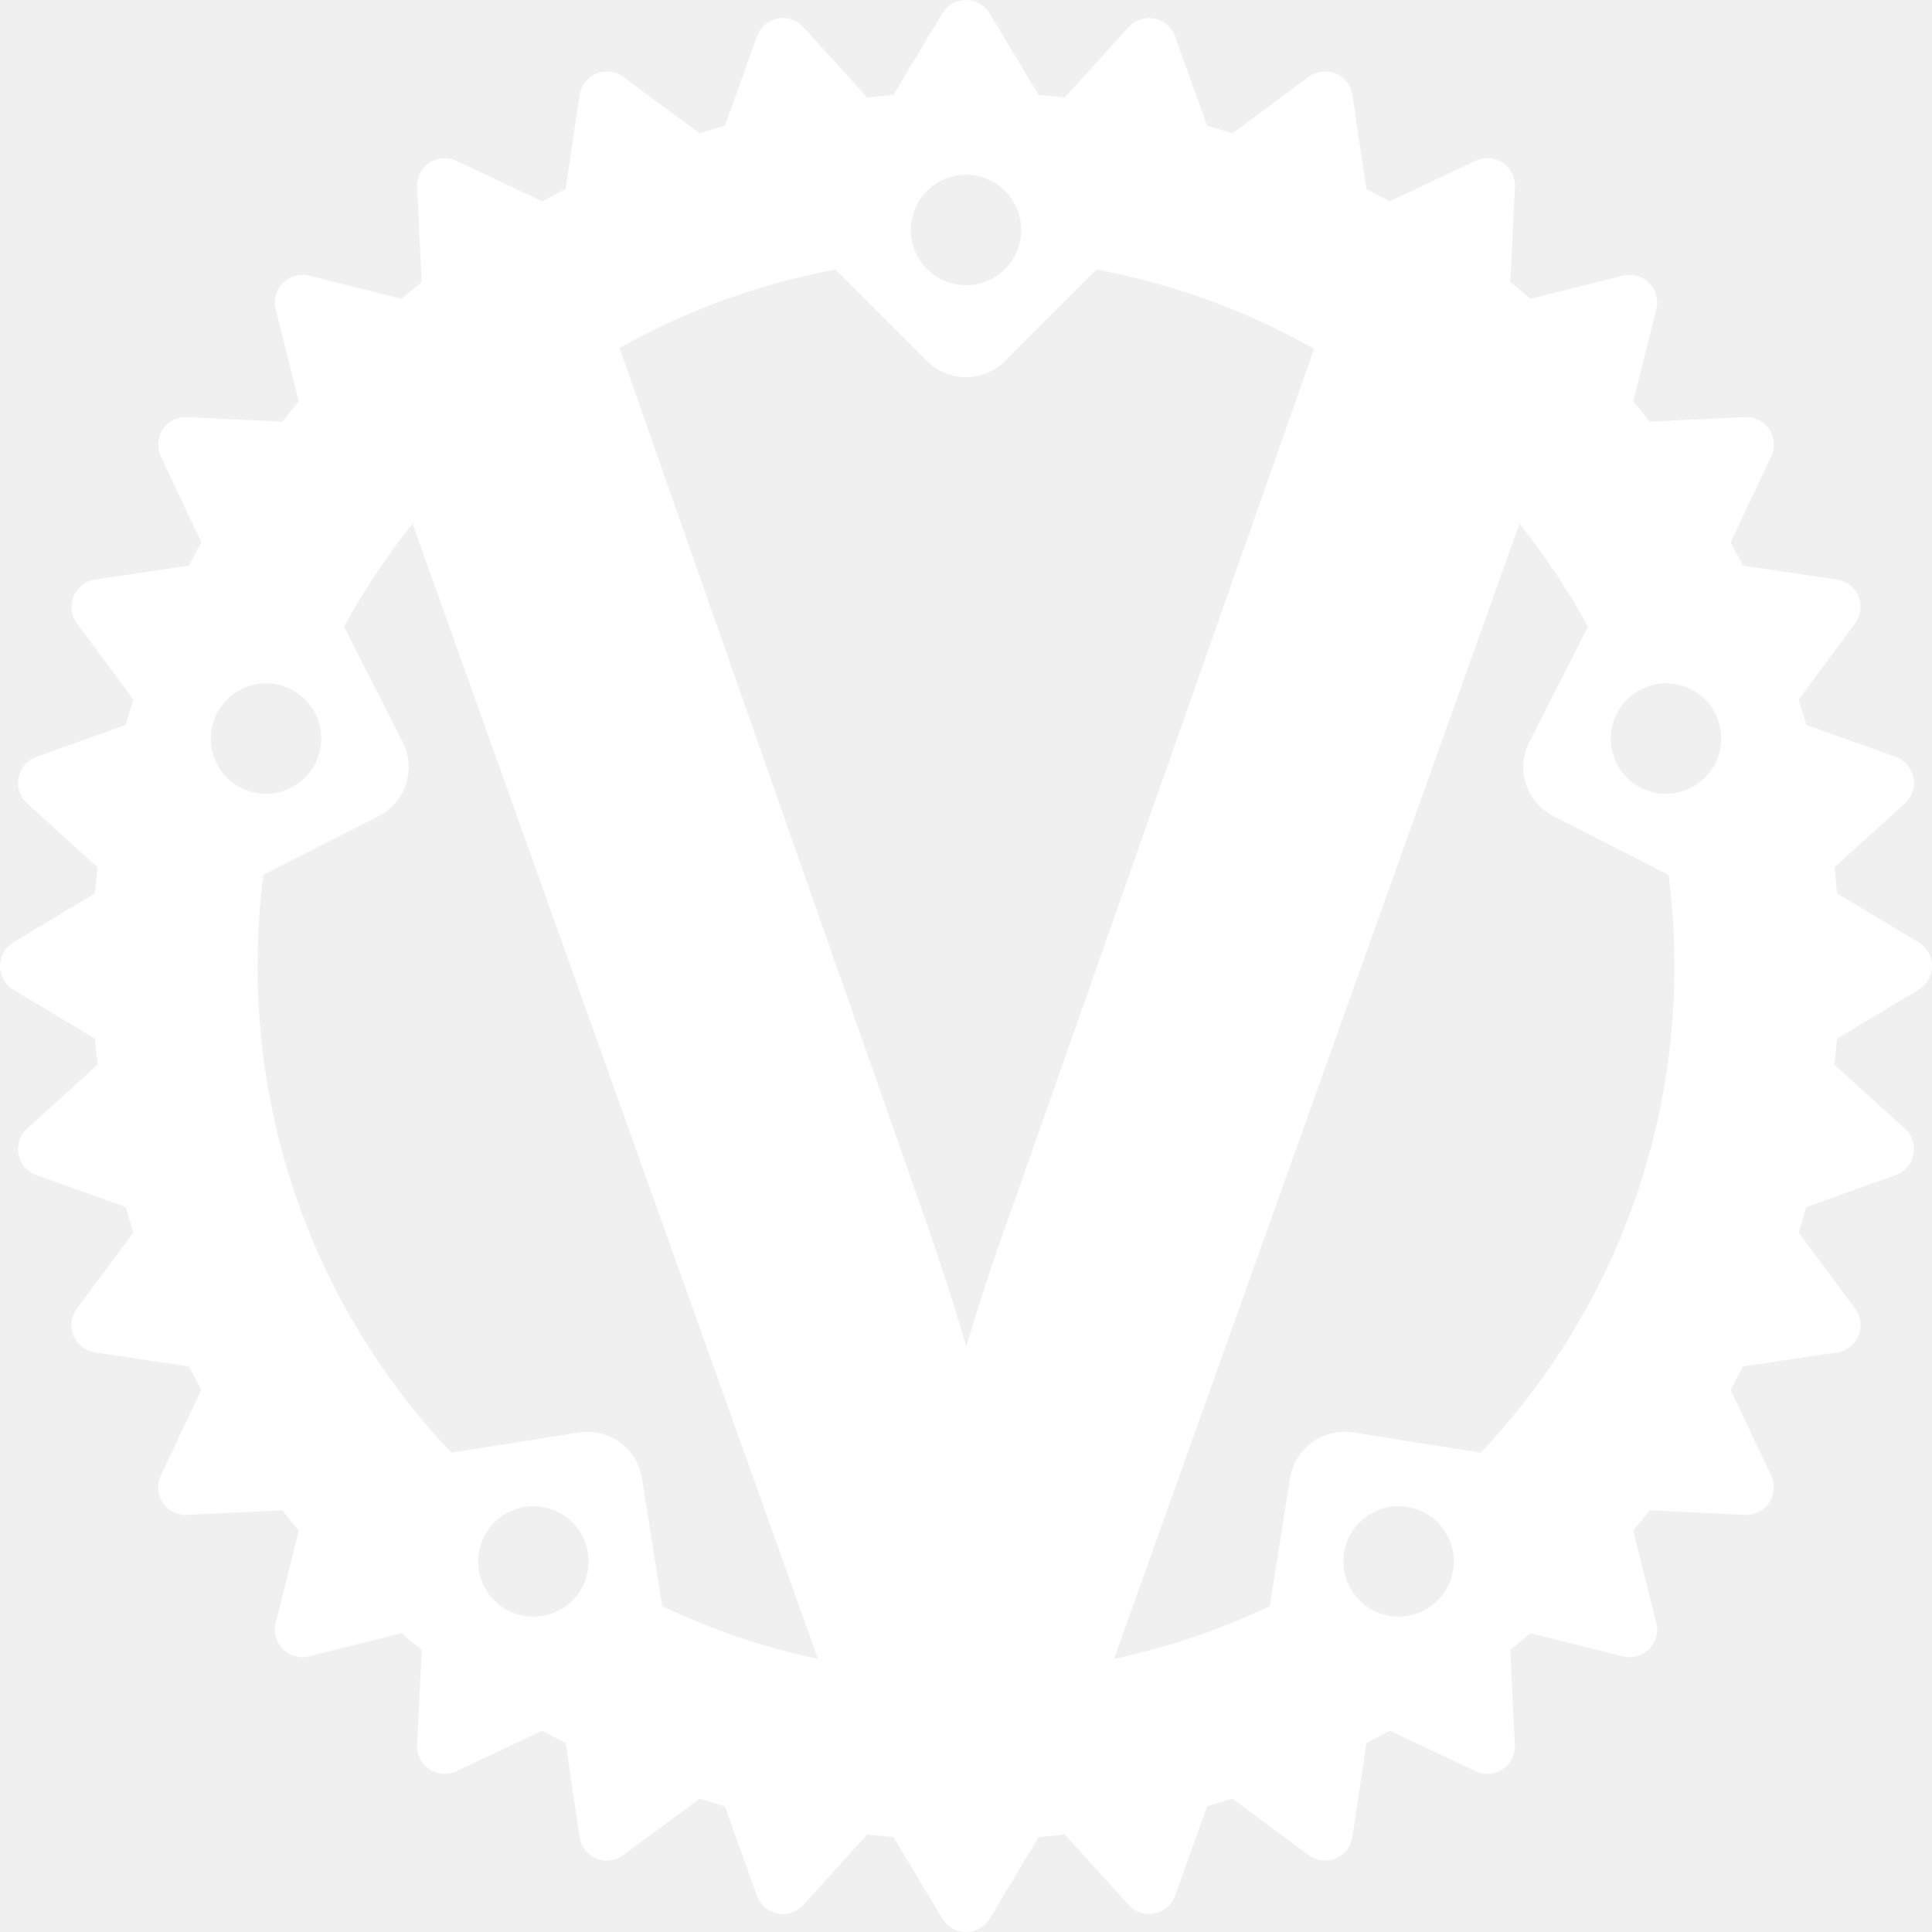
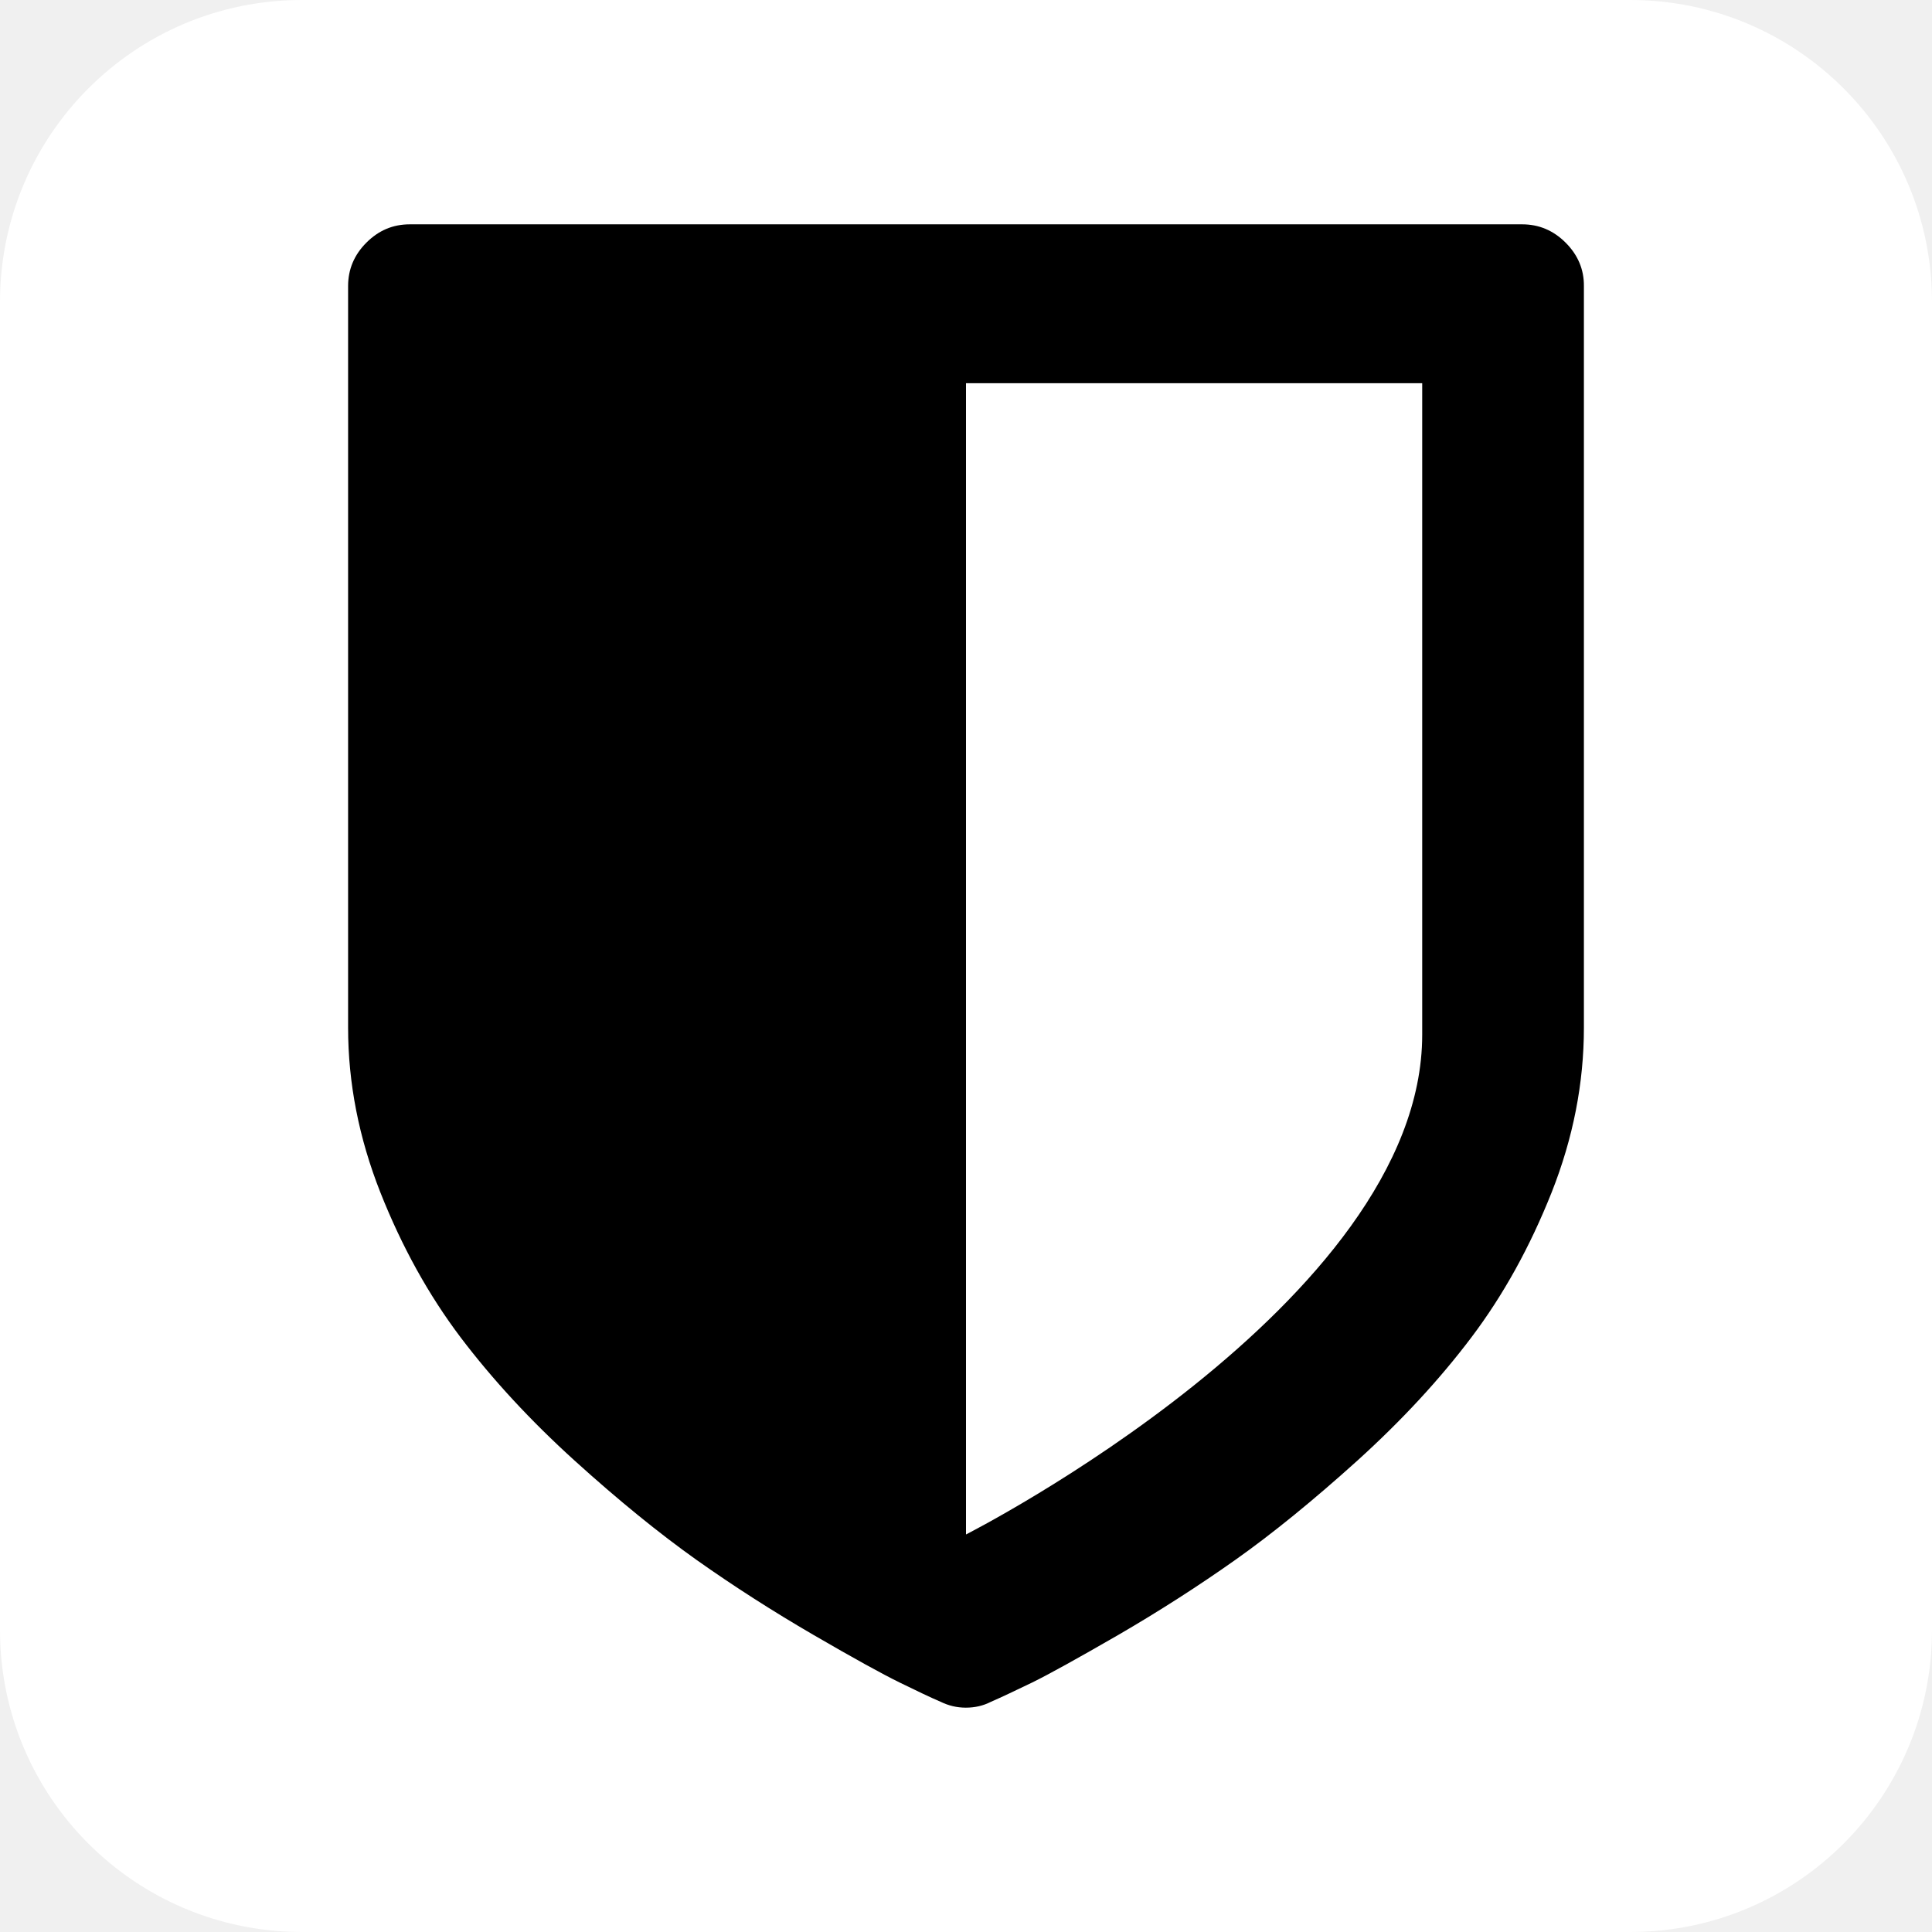
- <svg xmlns="http://www.w3.org/2000/svg" xmlns:xlink="http://www.w3.org/1999/xlink" version="1.1" viewBox="0 0 256 256" id="svg3917" width="256" height="256">
-   <defs id="defs3921" />
-   <g id="logo" transform="matrix(2.438102,0,0,2.438102,128,128)">
-     <g id="gear" mask="url(#holes)" stroke="#fff">
-       <path d="m-31.172-33.813 26.496 74.189h9.352l26.496-74.189h-9.767l-16.729 47.589q-1.662 4.572-2.805 8.624-1.143 3.948-1.87 7.585-.727-3.637-1.87-7.689-1.143-4.052-2.805-8.728l-16.625-47.381z" fill="#fff" stroke-width="4.512" id="path3819" />
-       <circle transform="scale(-1,1)" r="43" fill="none" stroke-width="9" id="circle3821" />
-       <g id="cogs" transform="scale(-1,1)">
-         <polygon id="cog" points="51 0 46 -3 46 3" fill="#fff" stroke="#fff" stroke-linejoin="round" stroke-width="3" />
-         <g fill="#fff" stroke="#fff" id="g3886">
-           <use transform="rotate(11.25)" xlink:href="#cog" id="use3824" />
-           <use transform="rotate(22.5)" xlink:href="#cog" id="use3826" />
-           <use transform="rotate(33.75)" xlink:href="#cog" id="use3828" />
-           <use transform="rotate(45)" xlink:href="#cog" id="use3830" />
-           <use transform="rotate(56.25)" xlink:href="#cog" id="use3832" />
-           <use transform="rotate(67.5)" xlink:href="#cog" id="use3834" />
-           <use transform="rotate(78.75)" xlink:href="#cog" id="use3836" />
-           <use transform="rotate(90)" xlink:href="#cog" id="use3838" />
-           <use transform="rotate(101.25)" xlink:href="#cog" id="use3840" />
-           <use transform="rotate(112.5)" xlink:href="#cog" id="use3842" />
-           <use transform="rotate(123.75)" xlink:href="#cog" id="use3844" />
-           <use transform="rotate(135)" xlink:href="#cog" id="use3846" />
-           <use transform="rotate(146.25)" xlink:href="#cog" id="use3848" />
-           <use transform="rotate(157.5)" xlink:href="#cog" id="use3850" />
-           <use transform="rotate(168.75)" xlink:href="#cog" id="use3852" />
-           <use transform="scale(-1)" xlink:href="#cog" id="use3854" />
-           <use transform="rotate(191.25)" xlink:href="#cog" id="use3856" />
-           <use transform="rotate(202.5)" xlink:href="#cog" id="use3858" />
-           <use transform="rotate(213.75)" xlink:href="#cog" id="use3860" />
-           <use transform="rotate(225)" xlink:href="#cog" id="use3862" />
-           <use transform="rotate(236.25)" xlink:href="#cog" id="use3864" />
-           <use transform="rotate(247.5)" xlink:href="#cog" id="use3866" />
-           <use transform="rotate(258.75)" xlink:href="#cog" id="use3868" />
-           <use transform="rotate(-90)" xlink:href="#cog" id="use3870" />
-           <use transform="rotate(-78.75)" xlink:href="#cog" id="use3872" />
-           <use transform="rotate(-67.5)" xlink:href="#cog" id="use3874" />
-           <use transform="rotate(-56.25)" xlink:href="#cog" id="use3876" />
-           <use transform="rotate(-45)" xlink:href="#cog" id="use3878" />
-           <use transform="rotate(-33.75)" xlink:href="#cog" id="use3880" />
-           <use transform="rotate(-22.5)" xlink:href="#cog" id="use3882" />
-           <use transform="rotate(-11.25)" xlink:href="#cog" id="use3884" />
-         </g>
-       </g>
-       <g id="mounts" transform="scale(-1,1)">
-         <polygon id="mount" points="0 -35 7 -42 -7 -42" fill="#fff" stroke="#fff" stroke-linejoin="round" stroke-width="6" />
-         <g fill="#fff" stroke="#fff" id="g3898">
-           <use transform="rotate(72)" xlink:href="#mount" id="use3890" />
-           <use transform="rotate(144)" xlink:href="#mount" id="use3892" />
-           <use transform="rotate(216)" xlink:href="#mount" id="use3894" />
-           <use transform="rotate(-72)" xlink:href="#mount" id="use3896" />
-         </g>
-       </g>
-     </g>
-     <mask id="holes">
-       <rect x="-60" y="-60" width="120" height="120" fill="#fff" id="rect3902" />
-       <circle id="hole" cy="-40" r="3" />
-       <use transform="rotate(72)" xlink:href="#hole" id="use3905" />
-       <use transform="rotate(144)" xlink:href="#hole" id="use3907" />
-       <use transform="rotate(216)" xlink:href="#hole" id="use3909" />
-       <use transform="rotate(-72)" xlink:href="#hole" id="use3911" />
-     </mask>
+ <svg xmlns="http://www.w3.org/2000/svg" width="300" height="300" viewBox="0 0 300 300" fill="none">
+   <g clip-path="url(#clip0_68_61)">
+     <path d="M300 253.125C300 279.023 279.023 300 253.125 300H46.875C20.977 300 0 279.023 0 253.125V46.875C0 20.977 20.977 0 46.875 0H253.125C279.023 0 300 20.977 300 46.875V253.125Z" fill="#ffffff" />
+     <path d="M243.105 37.676C241.201 35.772 238.945 34.834 236.367 34.834H63.633C61.025 34.834 58.799 35.772 56.895 37.676C54.99 39.58 54.053 41.836 54.053 44.414V159.58C54.053 168.164 55.723 176.689 59.062 185.156C62.402 193.594 66.562 201.094 71.514 207.656C76.465 214.189 82.353 220.576 89.209 226.787C96.064 232.998 102.393 238.125 108.164 242.227C113.965 246.328 120 250.195 126.299 253.857C132.598 257.52 137.08 259.98 139.717 261.27C142.354 262.559 144.492 263.584 146.074 264.258C147.275 264.844 148.564 265.166 149.971 265.166C151.377 265.166 152.666 264.873 153.867 264.258C155.479 263.555 157.588 262.559 160.254 261.27C162.891 259.98 167.373 257.49 173.672 253.857C179.971 250.195 186.006 246.328 191.807 242.227C197.607 238.125 203.936 232.969 210.791 226.787C217.646 220.576 223.535 214.219 228.486 207.656C233.438 201.094 237.568 193.623 240.938 185.156C244.277 176.719 245.947 168.193 245.947 159.58V44.443C245.977 41.836 245.01 39.58 243.105 37.676ZM220.84 160.664C220.84 202.354 150 238.271 150 238.271V59.502H220.84C220.84 59.502 220.84 118.975 220.84 160.664Z" fill="#000000" />
  </g>
+   <defs>
+     <clipPath id="clip0_68_61">
+       <rect width="300" height="300" fill="white" />
+     </clipPath>
+   </defs>
</svg>
